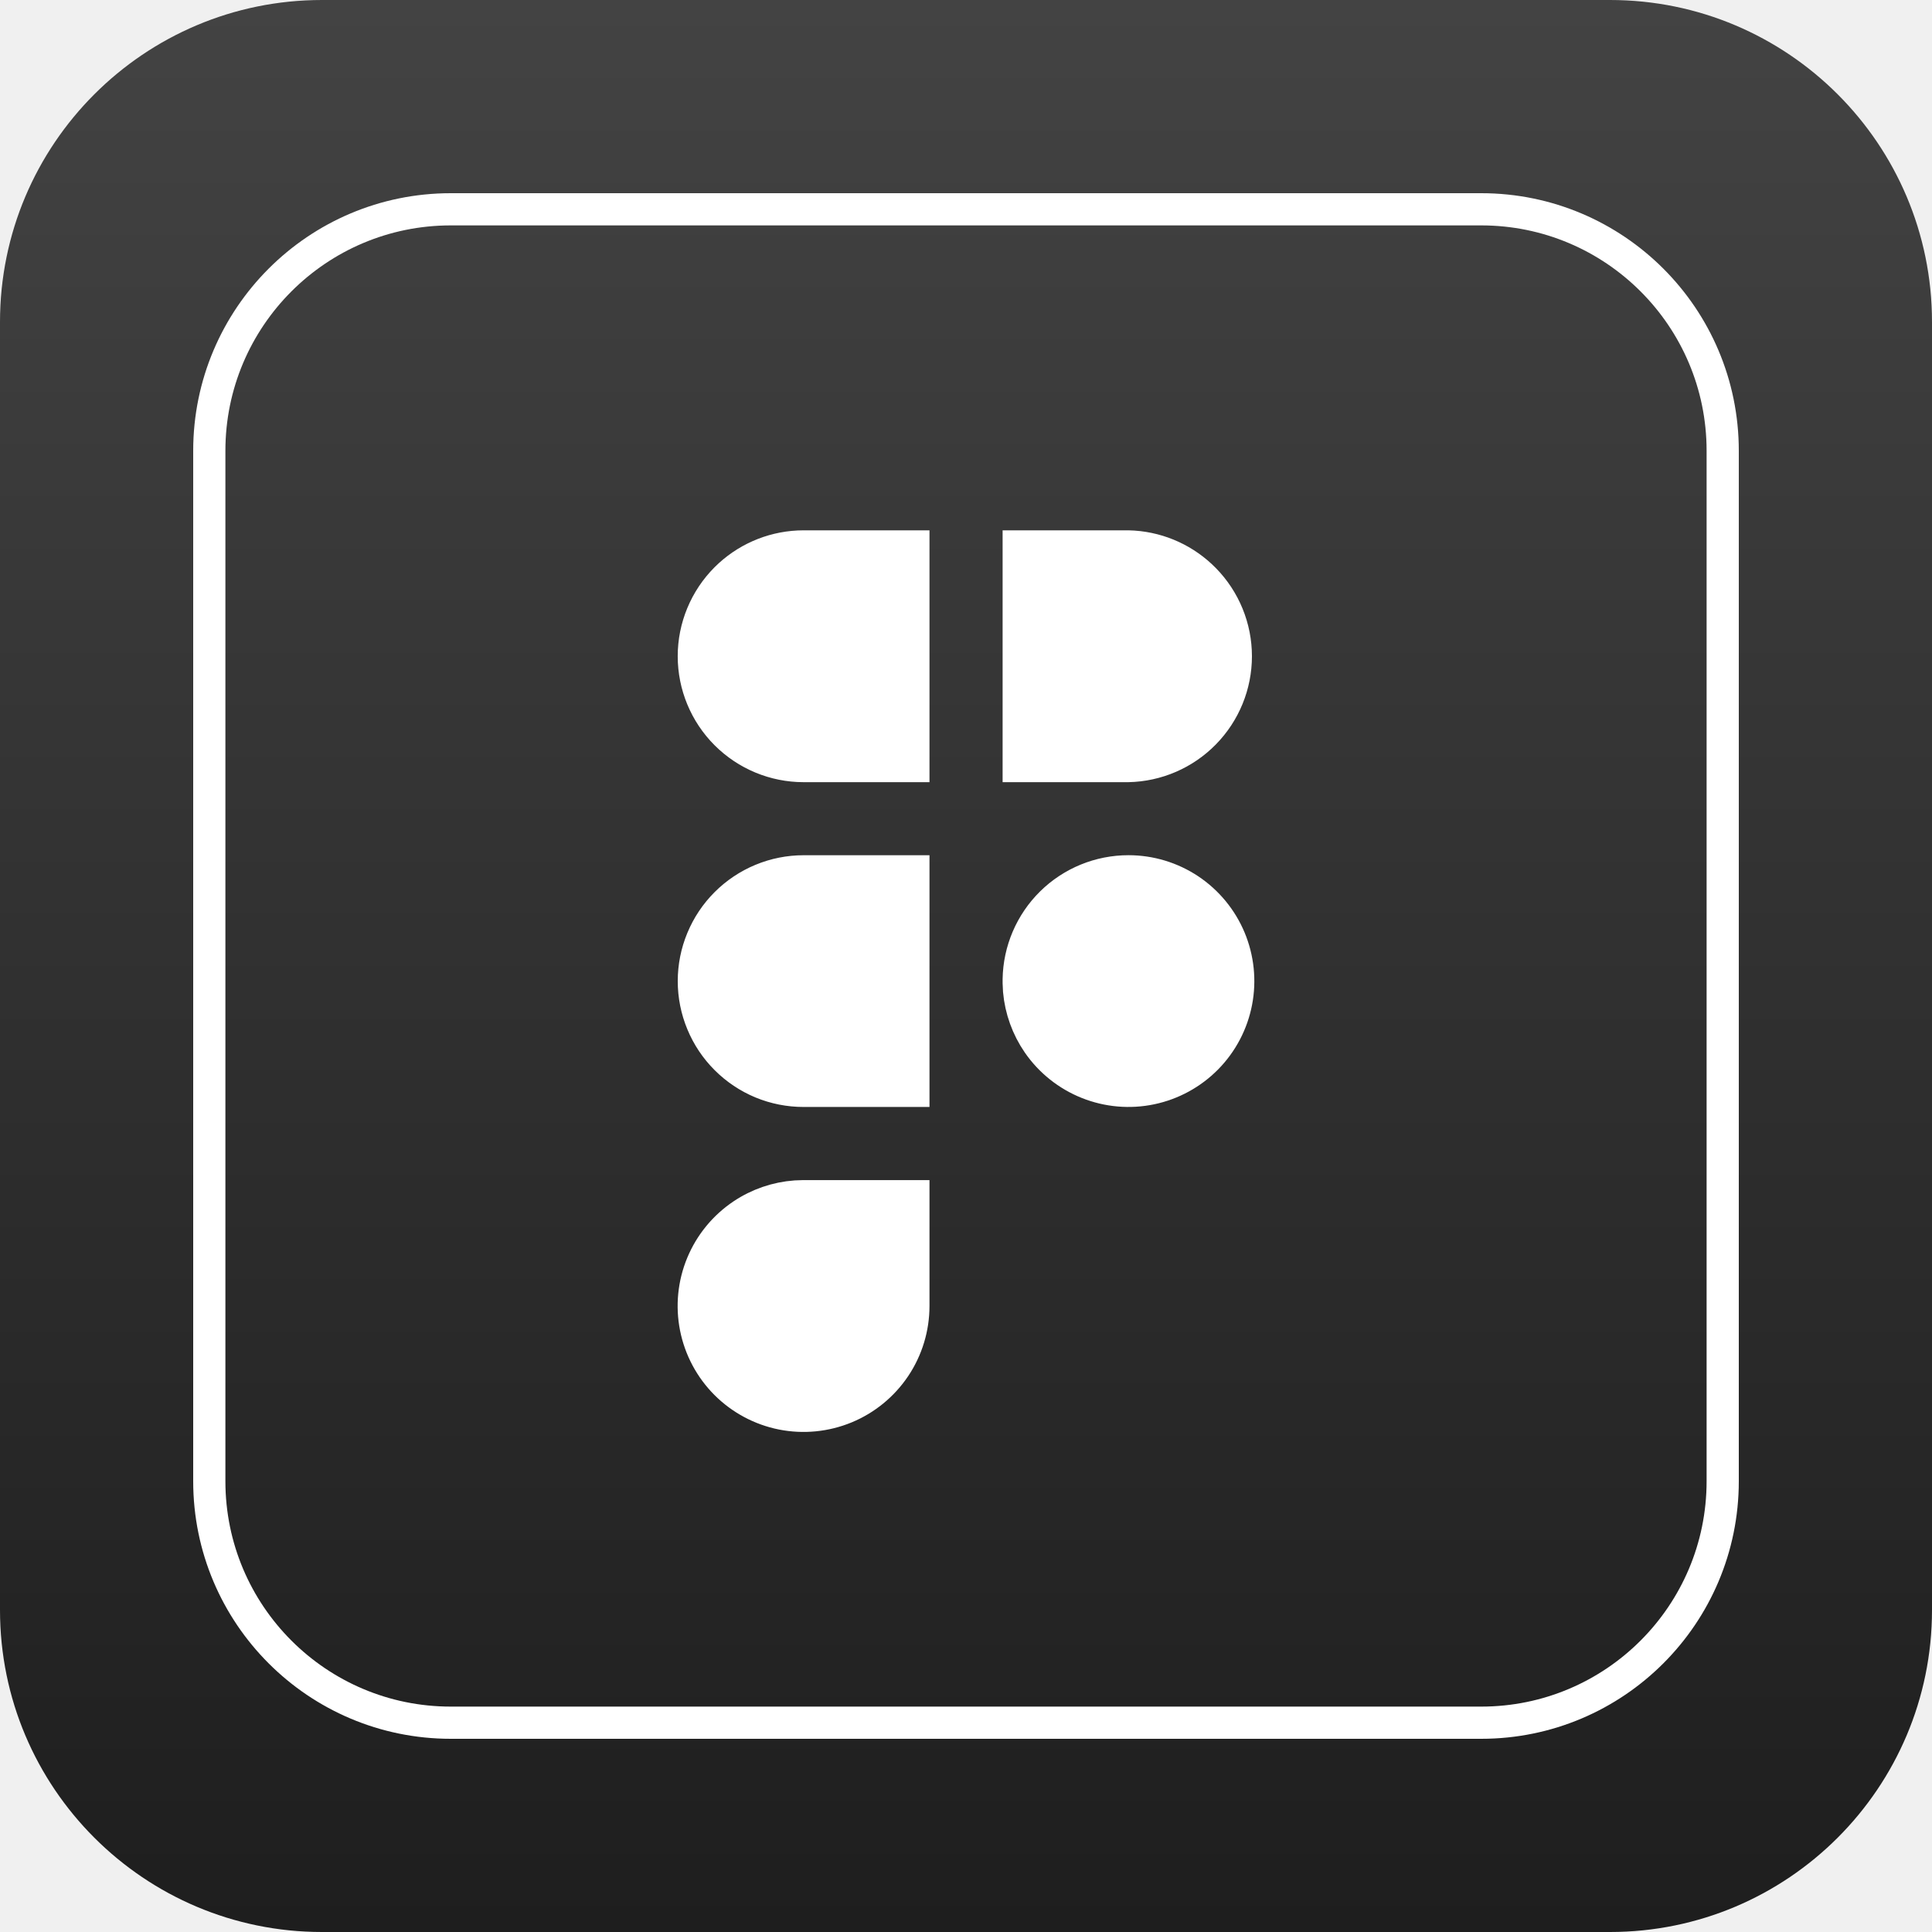
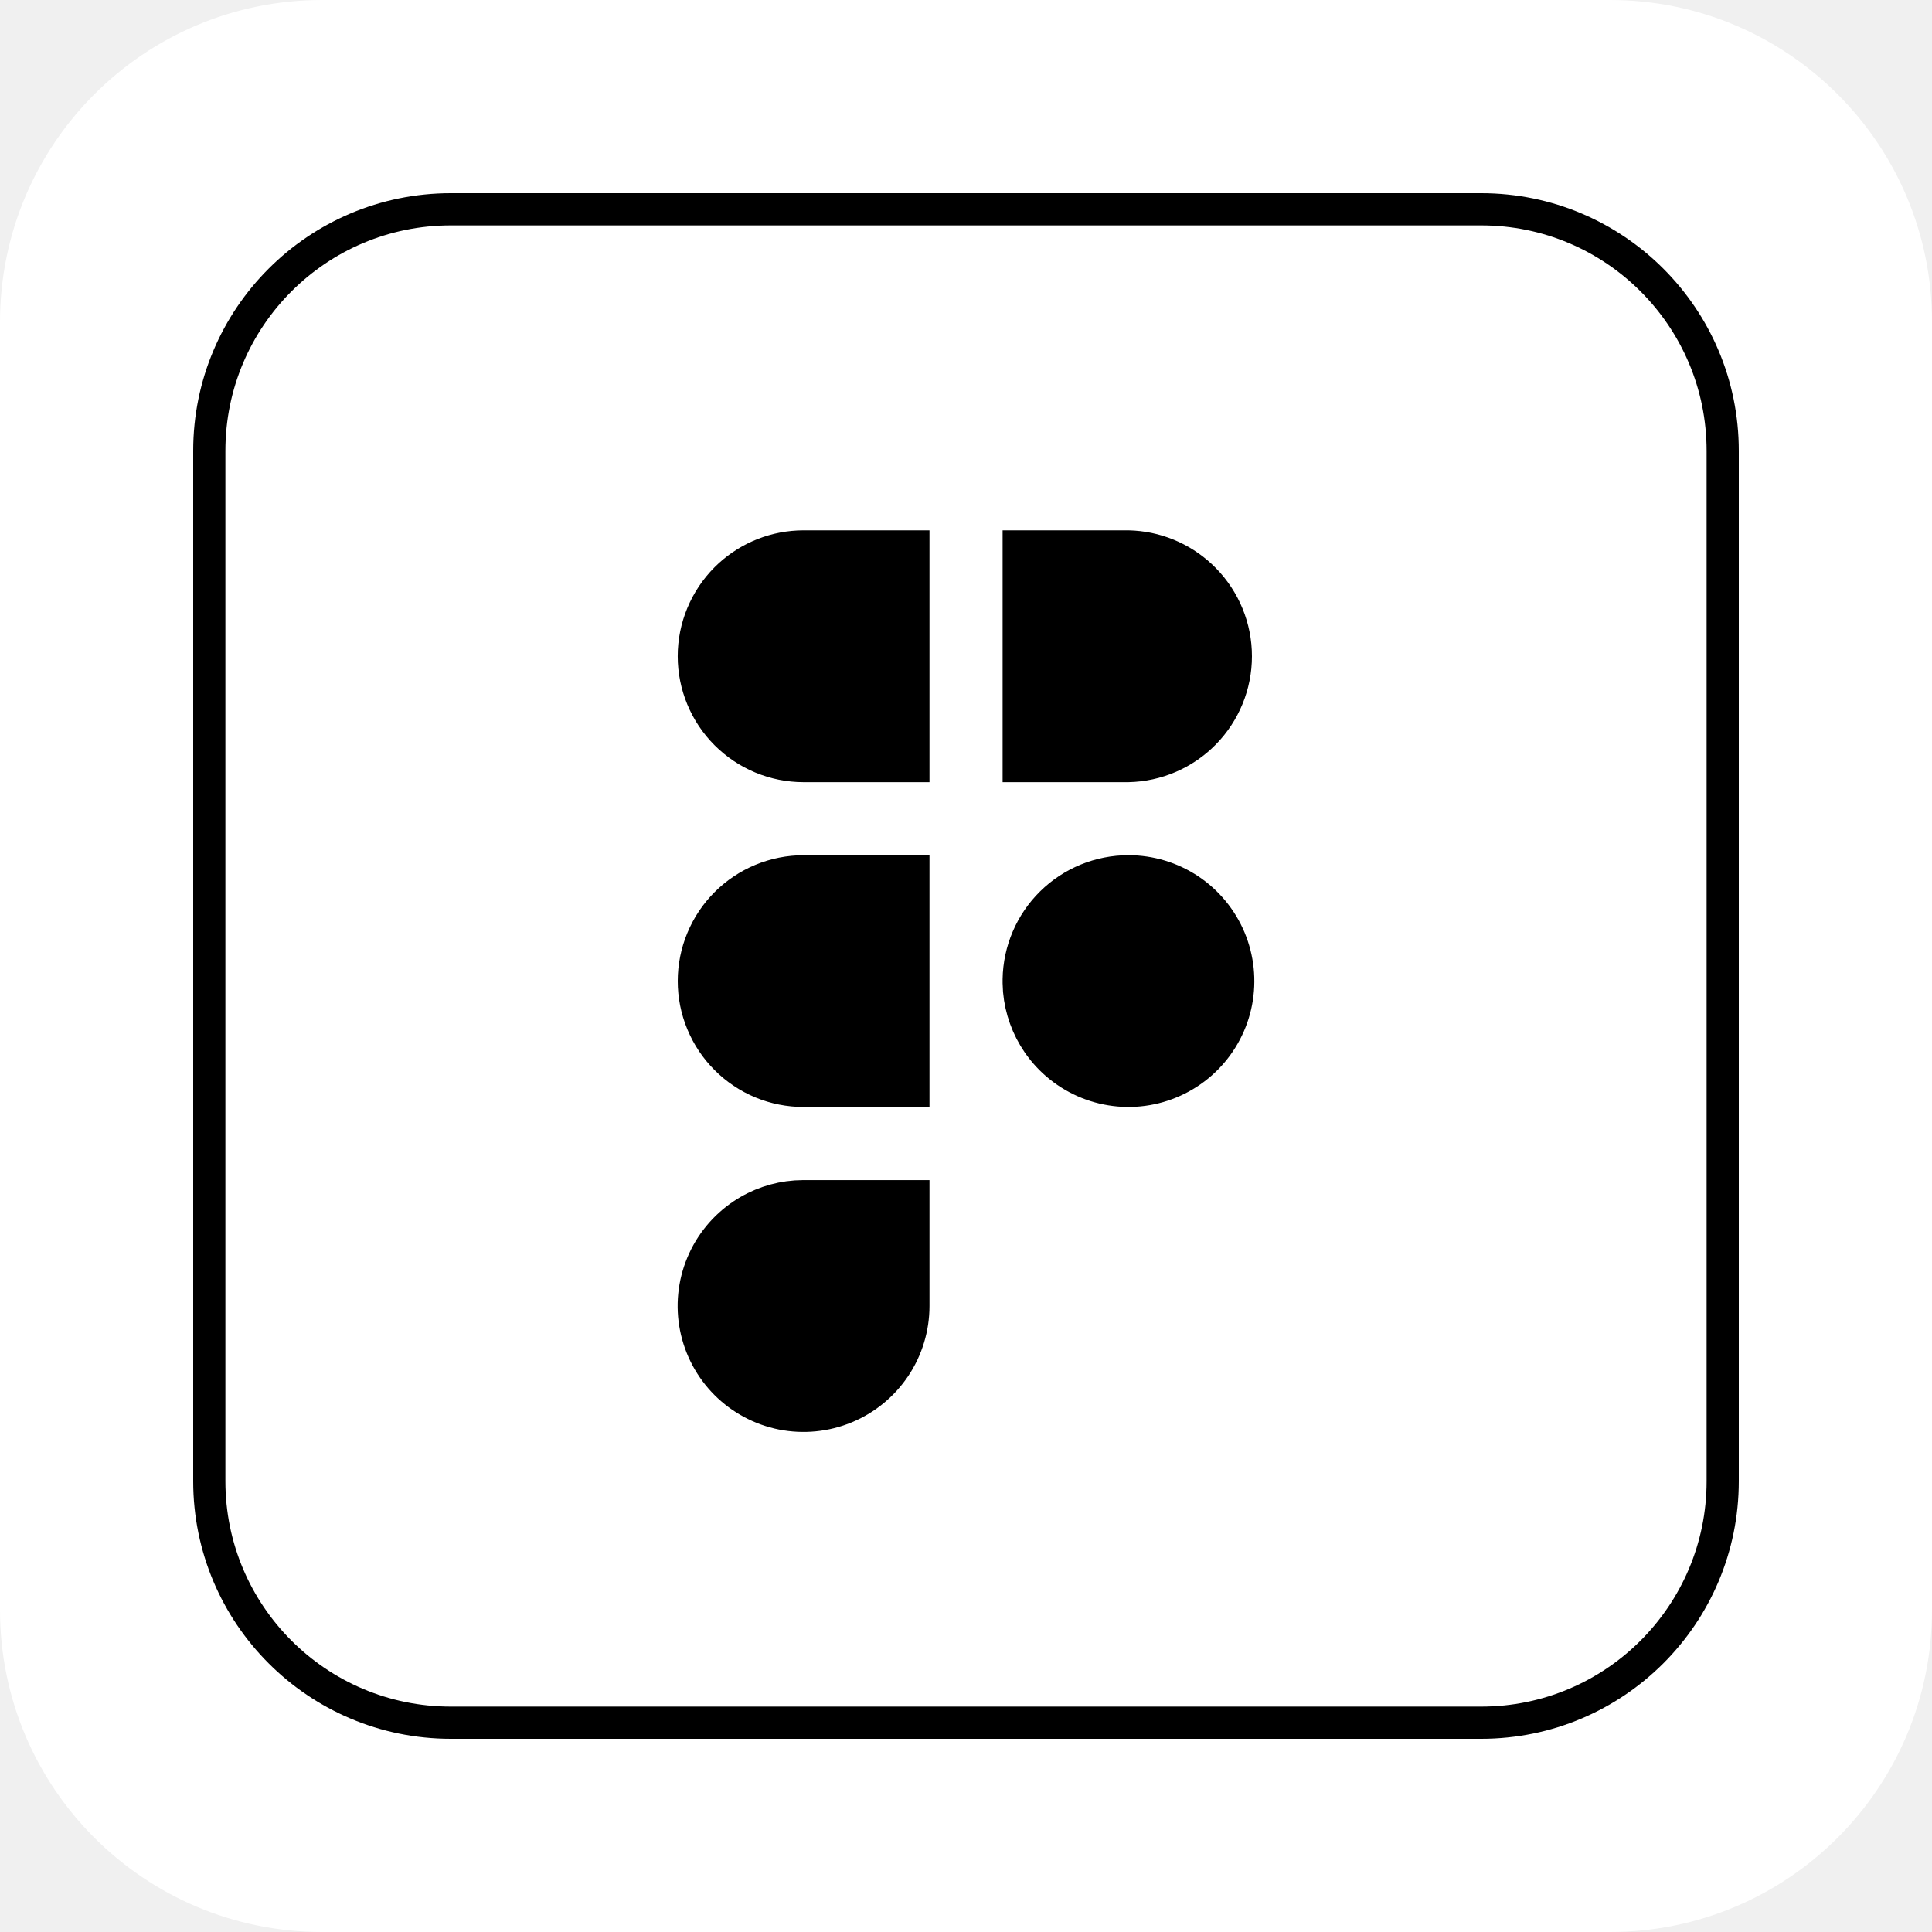
<svg xmlns="http://www.w3.org/2000/svg" viewBox="0 0 60 60" fill="none">
-   <rect width="60" height="60" rx="10" fill="url(#paint0_linear_656_5352)" />
-   <rect x="6.5" y="6.5" width="47" height="47" rx="7.5" stroke="white" />
-   <path d="M24.957 37.149H28.366V40.559C28.366 41.234 28.166 41.894 27.791 42.455C27.416 43.015 26.884 43.452 26.261 43.71C25.637 43.968 24.952 44.036 24.29 43.905C23.628 43.773 23.02 43.448 22.543 42.971C22.066 42.494 21.742 41.886 21.61 41.224C21.479 40.562 21.546 39.877 21.805 39.253C22.063 38.63 22.501 38.098 23.061 37.723C23.552 37.395 24.119 37.201 24.705 37.158L24.957 37.149ZM24.957 27.06H28.366V33.878H24.957C24.509 33.878 24.066 33.791 23.652 33.62C23.239 33.448 22.863 33.197 22.547 32.88C22.23 32.564 21.979 32.188 21.808 31.774C21.636 31.36 21.548 30.917 21.548 30.469C21.548 30.022 21.636 29.578 21.808 29.165C21.979 28.751 22.23 28.376 22.547 28.059C22.863 27.743 23.239 27.491 23.652 27.32C24.066 27.148 24.509 27.06 24.957 27.06ZM35.046 27.059C35.718 27.059 36.374 27.257 36.934 27.629C37.493 28.002 37.93 28.531 38.19 29.151C38.449 29.771 38.52 30.453 38.393 31.113C38.266 31.772 37.947 32.38 37.476 32.859C37.004 33.338 36.402 33.667 35.744 33.805C35.087 33.943 34.403 33.883 33.779 33.633C33.156 33.384 32.618 32.955 32.237 32.402C31.904 31.918 31.702 31.357 31.649 30.774L31.637 30.523V30.414C31.651 29.519 32.017 28.665 32.654 28.038C33.292 27.41 34.151 27.059 35.046 27.059ZM24.957 16.97H28.366V23.791H24.957C24.053 23.791 23.185 23.431 22.546 22.791C21.907 22.152 21.547 21.285 21.547 20.38C21.547 19.476 21.907 18.609 22.546 17.969C23.145 17.37 23.945 17.016 24.788 16.974L24.957 16.97ZM35.036 16.97L35.203 16.977C36.034 17.034 36.818 17.395 37.404 17.993C38.029 18.63 38.38 19.488 38.38 20.38C38.38 21.273 38.029 22.131 37.404 22.768C36.779 23.406 35.929 23.773 35.036 23.791H31.637V16.97H35.036Z" fill="white" stroke="white" />
+   <g clip-path="url(#clip0_887_11035)">
+     <path d="M50 0H10C4.477 0 0 4.477 0 10V50C0 55.523 4.477 60 10 60H50C55.523 60 60 55.523 60 50V10C60 4.477 55.523 0 50 0Z" fill="white" />
+     <path d="M46 6.5H14C9.858 6.5 6.5 9.858 6.5 14V46C6.5 50.142 9.858 53.5 14 53.5H46C50.142 53.5 53.5 50.142 53.5 46V14C53.5 9.858 50.142 6.5 46 6.5Z" stroke="black" />
+     <path d="M24.957 37.149H28.366V40.559C28.366 41.234 28.166 41.894 27.791 42.455C27.416 43.015 26.884 43.452 26.261 43.71C25.637 43.968 24.952 44.036 24.29 43.905C23.628 43.773 23.02 43.448 22.543 42.971C22.066 42.494 21.742 41.886 21.61 41.224C21.479 40.562 21.546 39.877 21.805 39.253C22.063 38.63 22.501 38.098 23.061 37.723C23.552 37.395 24.119 37.201 24.705 37.158L24.957 37.149ZM24.957 27.06H28.366V33.878H24.957C24.509 33.878 24.066 33.791 23.652 33.62C23.239 33.448 22.863 33.197 22.547 32.88C22.23 32.564 21.979 32.188 21.808 31.774C21.636 31.36 21.548 30.917 21.548 30.469C21.548 30.022 21.636 29.578 21.808 29.165C21.979 28.751 22.23 28.376 22.547 28.059C22.863 27.743 23.239 27.491 23.652 27.32C24.066 27.148 24.509 27.06 24.957 27.06ZM35.046 27.059C35.718 27.059 36.374 27.257 36.934 27.629C37.493 28.002 37.93 28.531 38.19 29.151C38.449 29.771 38.52 30.453 38.393 31.113C38.266 31.772 37.947 32.38 37.476 32.859C37.004 33.338 36.402 33.667 35.744 33.805C35.087 33.943 34.403 33.883 33.779 33.633C33.156 33.384 32.618 32.955 32.237 32.402C31.904 31.918 31.702 31.357 31.649 30.774L31.637 30.523V30.414C31.651 29.519 32.017 28.665 32.654 28.038C33.292 27.41 34.151 27.059 35.046 27.059ZM24.957 16.97H28.366V23.791H24.957C24.053 23.791 23.185 23.431 22.546 22.791C21.907 22.152 21.547 21.285 21.547 20.38C21.547 19.476 21.907 18.609 22.546 17.969C23.145 17.37 23.945 17.016 24.788 16.974L24.957 16.97ZM35.036 16.97L35.203 16.977C36.034 17.034 36.818 17.395 37.404 17.993C38.029 18.63 38.38 19.488 38.38 20.38C38.38 21.273 38.029 22.131 37.404 22.768C36.779 23.406 35.929 23.773 35.036 23.791H31.637V16.97H35.036Z" fill="black" stroke="black" />
+   </g>
  <defs>
-     <linearGradient id="paint0_linear_656_5352" x1="30" y1="60" x2="30" y2="0" gradientUnits="userSpaceOnUse">
-       <stop stop-color="#1E1E1E" />
-       <stop offset="1" stop-color="#434343" />
-     </linearGradient>
+     <clipPath id="clip0_887_11035">
+       <rect width="60" height="60" fill="white" />
+     </clipPath>
  </defs>
</svg>
